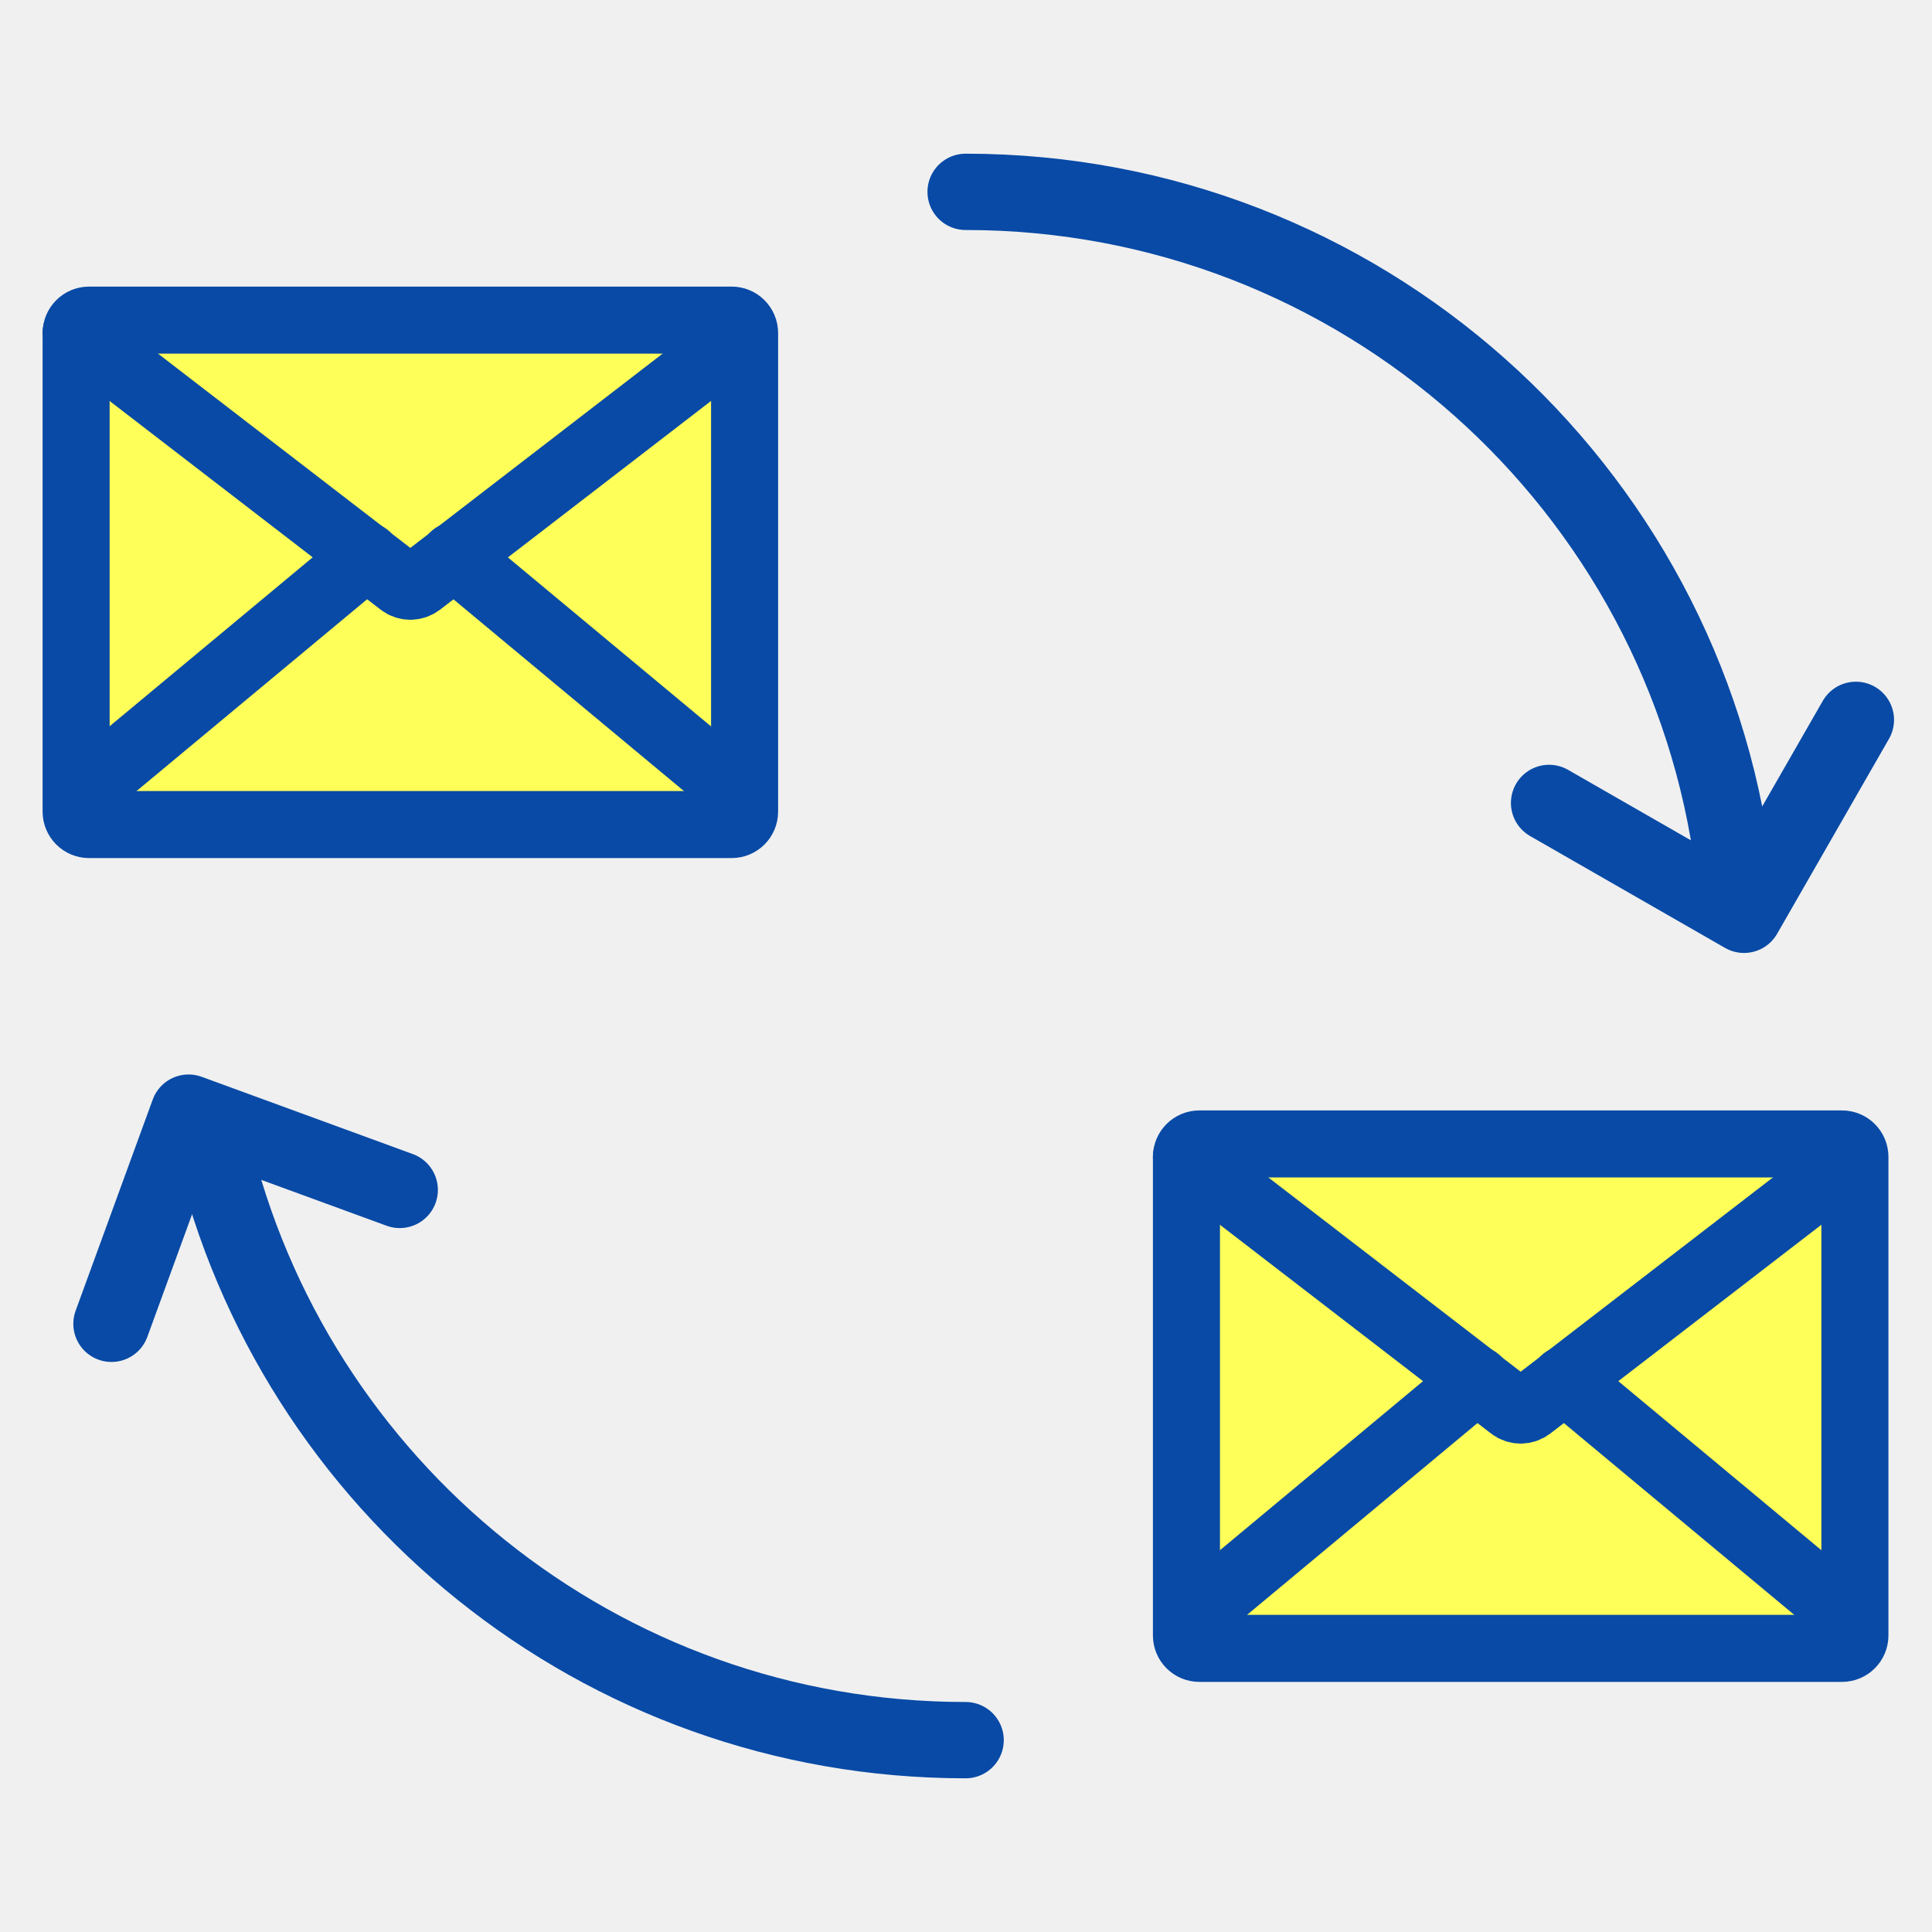
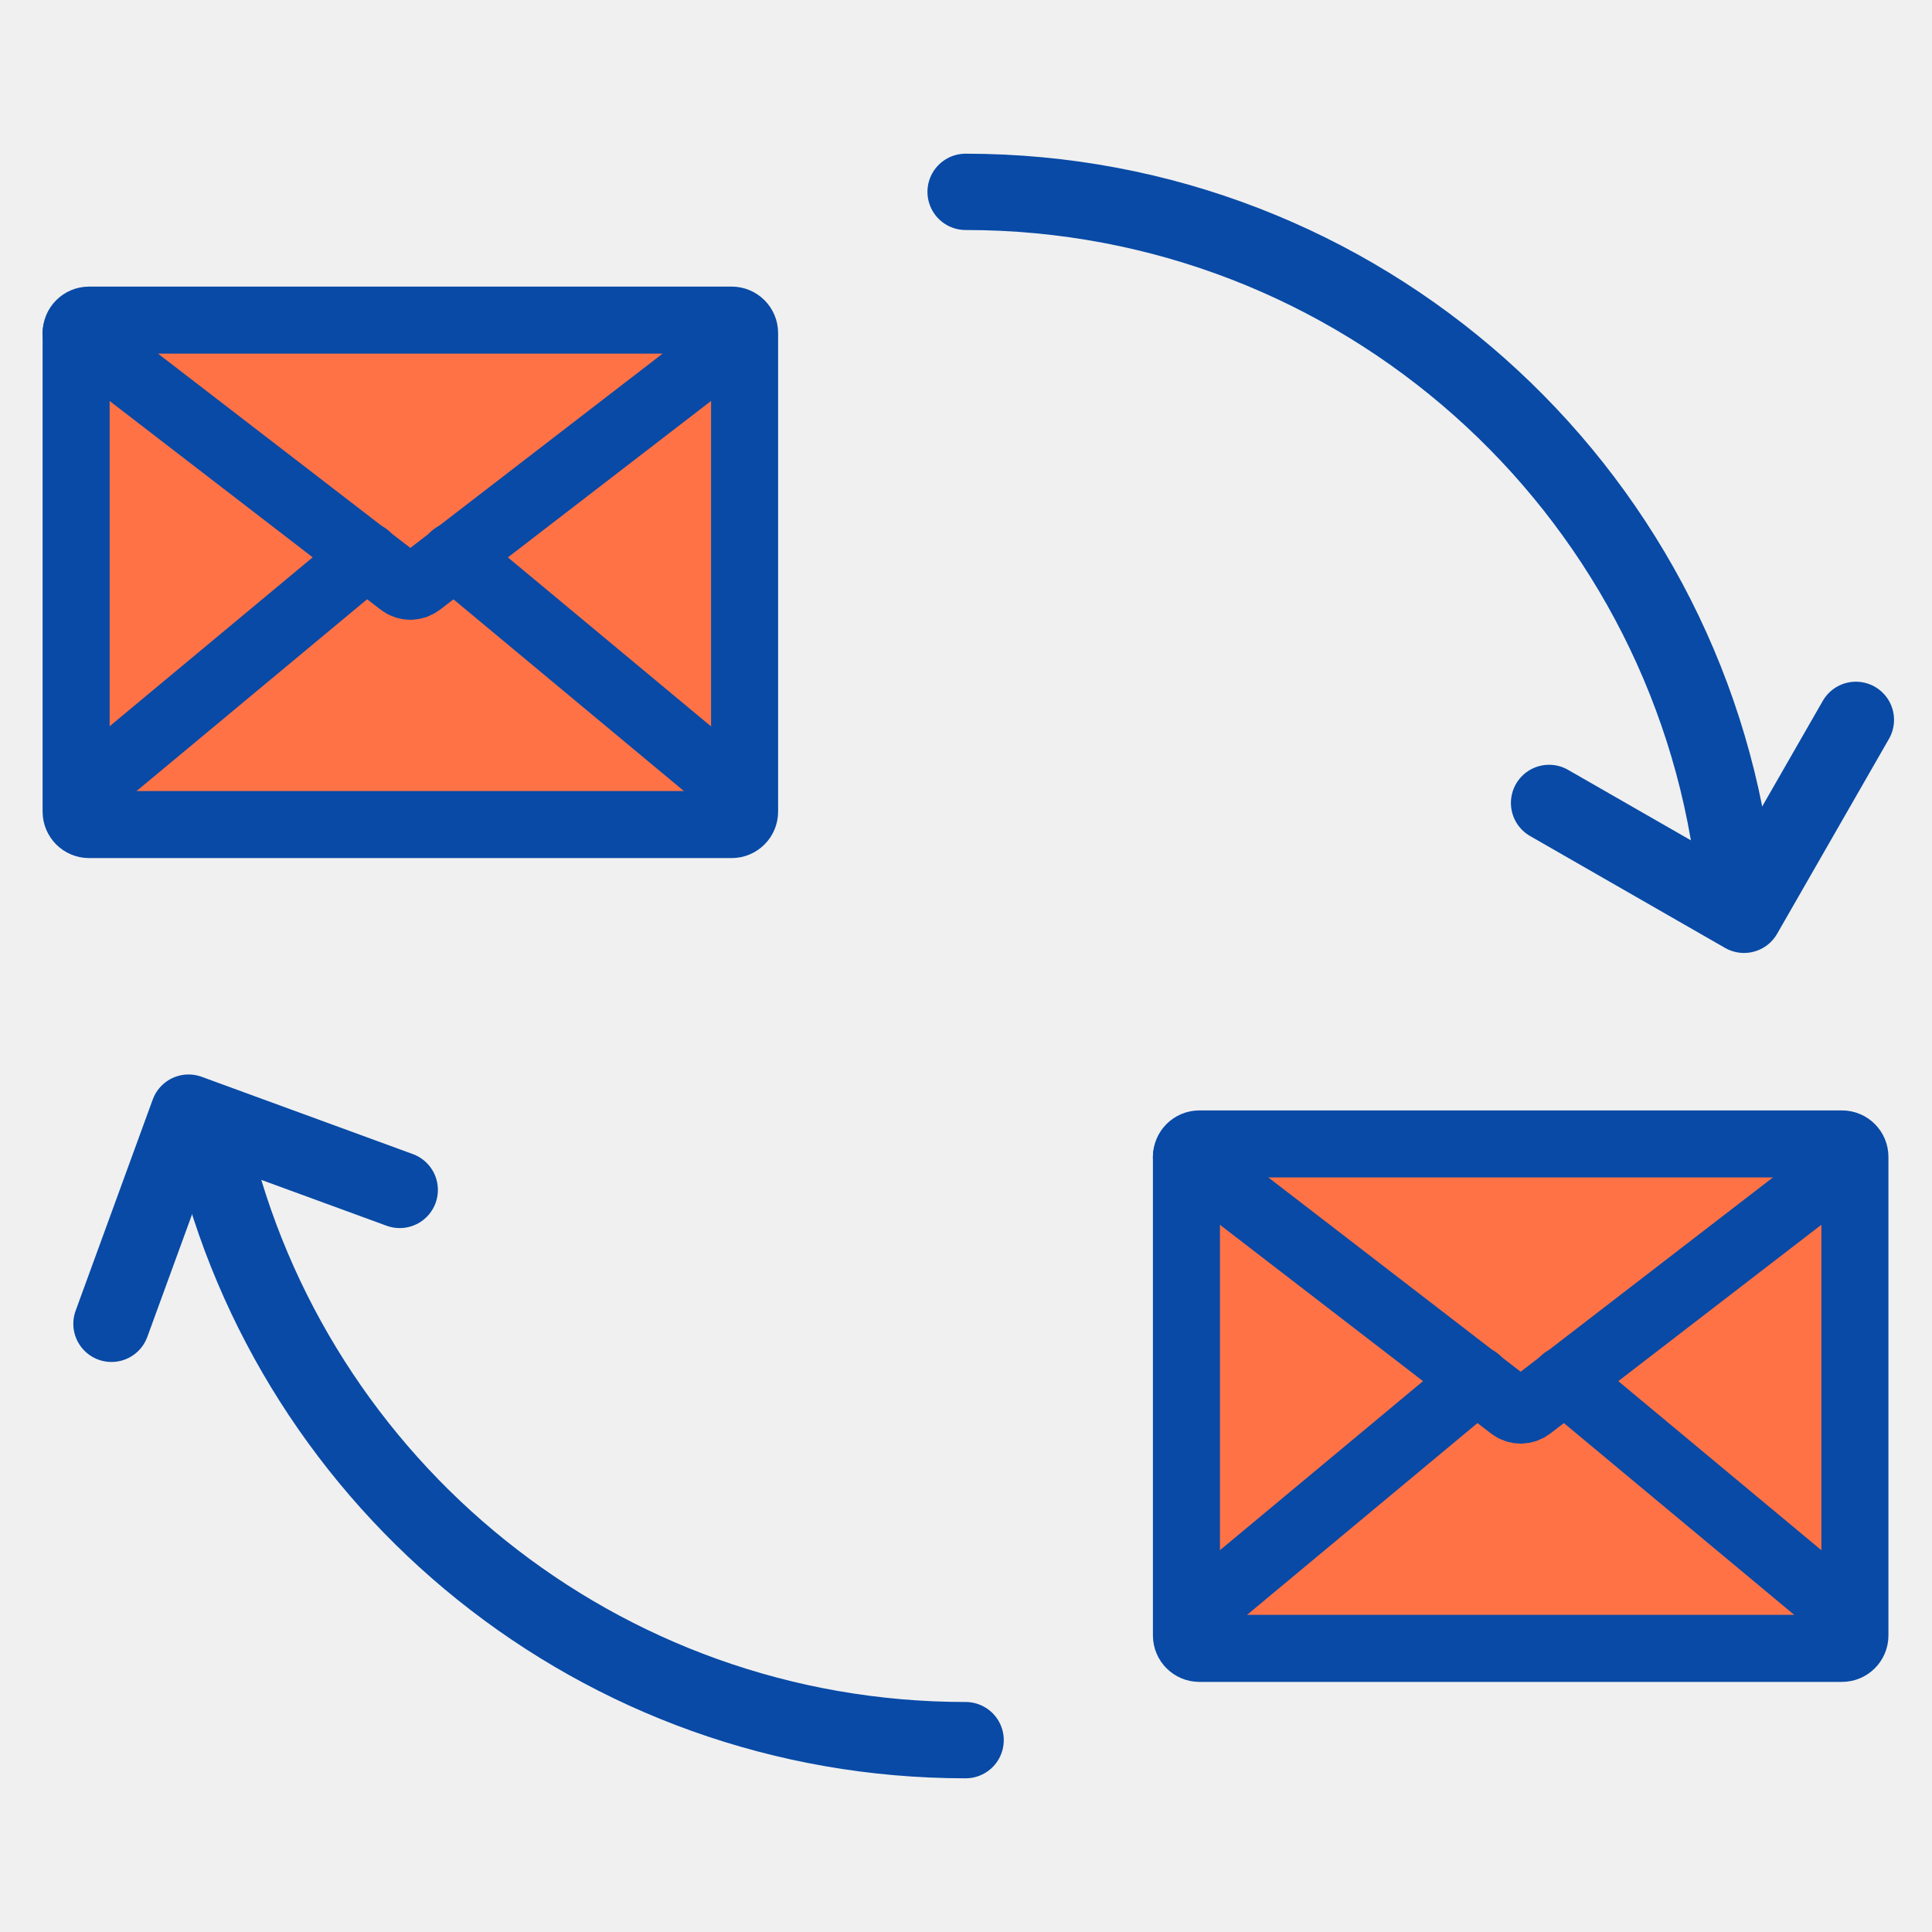
<svg xmlns="http://www.w3.org/2000/svg" width="100" height="100" viewBox="0 0 100 100" fill="none">
  <g clip-path="url(#clip0_5622_3729)">
    <mask id="mask0_5622_3729" style="mask-type:luminance" maskUnits="userSpaceOnUse" x="0" y="0" width="100" height="100">
      <path d="M100 0H0V100H100V0Z" fill="white" />
    </mask>
    <g mask="url(#mask0_5622_3729)">
      <path d="M49.98 90.07C31.02 90.07 15.14 76.9 10.98 59.21" stroke="#084AA6" stroke-width="3.95" stroke-linecap="round" stroke-linejoin="round" />
      <path d="M49.98 9.93C70.39 9.93 87.23 25.19 89.73 44.92" stroke="#084AA6" stroke-width="3.95" stroke-linecap="round" stroke-linejoin="round" />
      <path d="M5.77 68.52L9.76 57.59L20.69 61.59" stroke="#084AA6" stroke-width="3.95" stroke-linecap="round" stroke-linejoin="round" />
      <path d="M96.06 37.26L90.27 47.35L80.18 41.56" stroke="#084AA6" stroke-width="3.95" stroke-linecap="round" stroke-linejoin="round" />
-       <path d="M37.87 16.569H4.61C4.24 16.569 3.94 16.869 3.94 17.239V42.009C3.94 42.379 4.24 42.679 4.61 42.679H37.87C38.24 42.679 38.54 42.379 38.54 42.009V17.239C38.54 16.869 38.24 16.569 37.87 16.569Z" fill="#FFFF59" stroke="#084AA6" stroke-width="3.47" stroke-linecap="round" stroke-linejoin="round" />
+       <path d="M37.87 16.569H4.61C4.24 16.569 3.94 16.869 3.94 17.239V42.009C3.94 42.379 4.24 42.679 4.61 42.679H37.87C38.24 42.679 38.54 42.379 38.54 42.009V17.239C38.54 16.869 38.24 16.569 37.87 16.569Z" fill="#ff7246" stroke="#084AA6" stroke-width="3.47" stroke-linecap="round" stroke-linejoin="round" />
      <path d="M3.94 17.23L20.76 30.18C21.04 30.399 21.43 30.399 21.72 30.18L37.86 17.75" stroke="#084AA6" stroke-width="3.47" stroke-linecap="round" stroke-linejoin="round" />
      <path d="M4.59 40.749L18.98 28.779" stroke="#084AA6" stroke-width="3.47" stroke-linecap="round" stroke-linejoin="round" />
      <path d="M38.01 40.859L23.49 28.779" stroke="#084AA6" stroke-width="3.47" stroke-linecap="round" stroke-linejoin="round" />
-       <path d="M95.34 59.21H62.08C61.71 59.21 61.41 59.51 61.41 59.88V84.65C61.41 85.02 61.71 85.32 62.08 85.32H95.34C95.71 85.32 96.01 85.02 96.01 84.65V59.88C96.01 59.51 95.71 59.21 95.34 59.21Z" fill="#FFFF59" stroke="#084AA6" stroke-width="3.47" stroke-linecap="round" stroke-linejoin="round" />
+       <path d="M95.34 59.21H62.08C61.71 59.21 61.41 59.51 61.41 59.88V84.65C61.41 85.02 61.71 85.32 62.08 85.32H95.34C95.71 85.32 96.01 85.02 96.01 84.65V59.88C96.01 59.51 95.71 59.21 95.34 59.21Z" fill="#ff7246" stroke="#084AA6" stroke-width="3.47" stroke-linecap="round" stroke-linejoin="round" />
      <path d="M61.41 59.87L78.23 72.82C78.51 73.04 78.9 73.04 79.19 72.82L95.33 60.39" stroke="#084AA6" stroke-width="3.47" stroke-linecap="round" stroke-linejoin="round" />
      <path d="M62.07 83.39L76.45 71.42" stroke="#084AA6" stroke-width="3.47" stroke-linecap="round" stroke-linejoin="round" />
      <path d="M95.48 83.5L80.97 71.42" stroke="#084AA6" stroke-width="3.47" stroke-linecap="round" stroke-linejoin="round" />
    </g>
  </g>
  <defs>
    <clipPath id="clip0_5622_3729">
      <rect width="100" height="100" fill="white" />
    </clipPath>
  </defs>
</svg>
